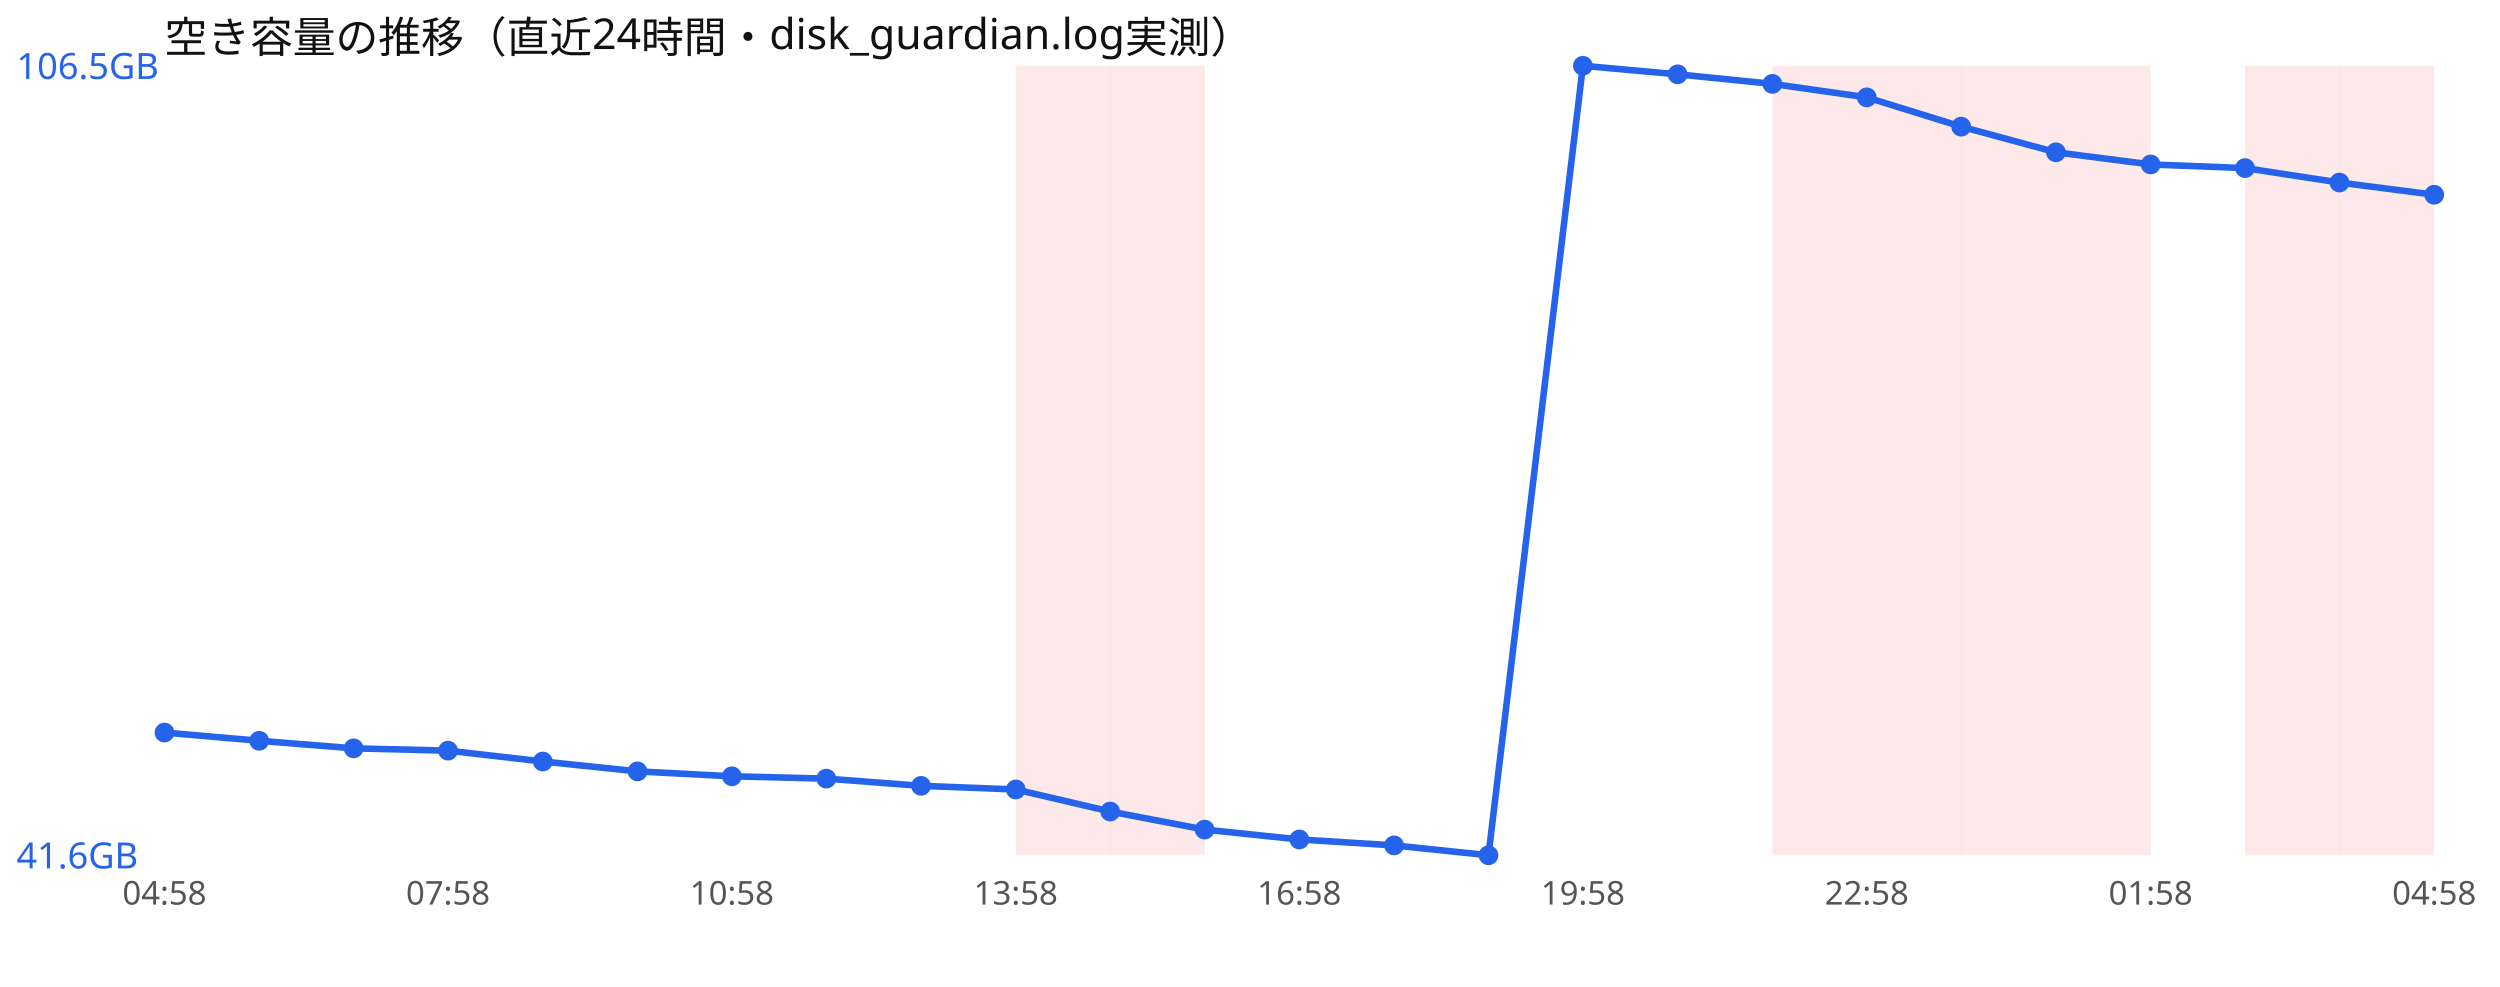
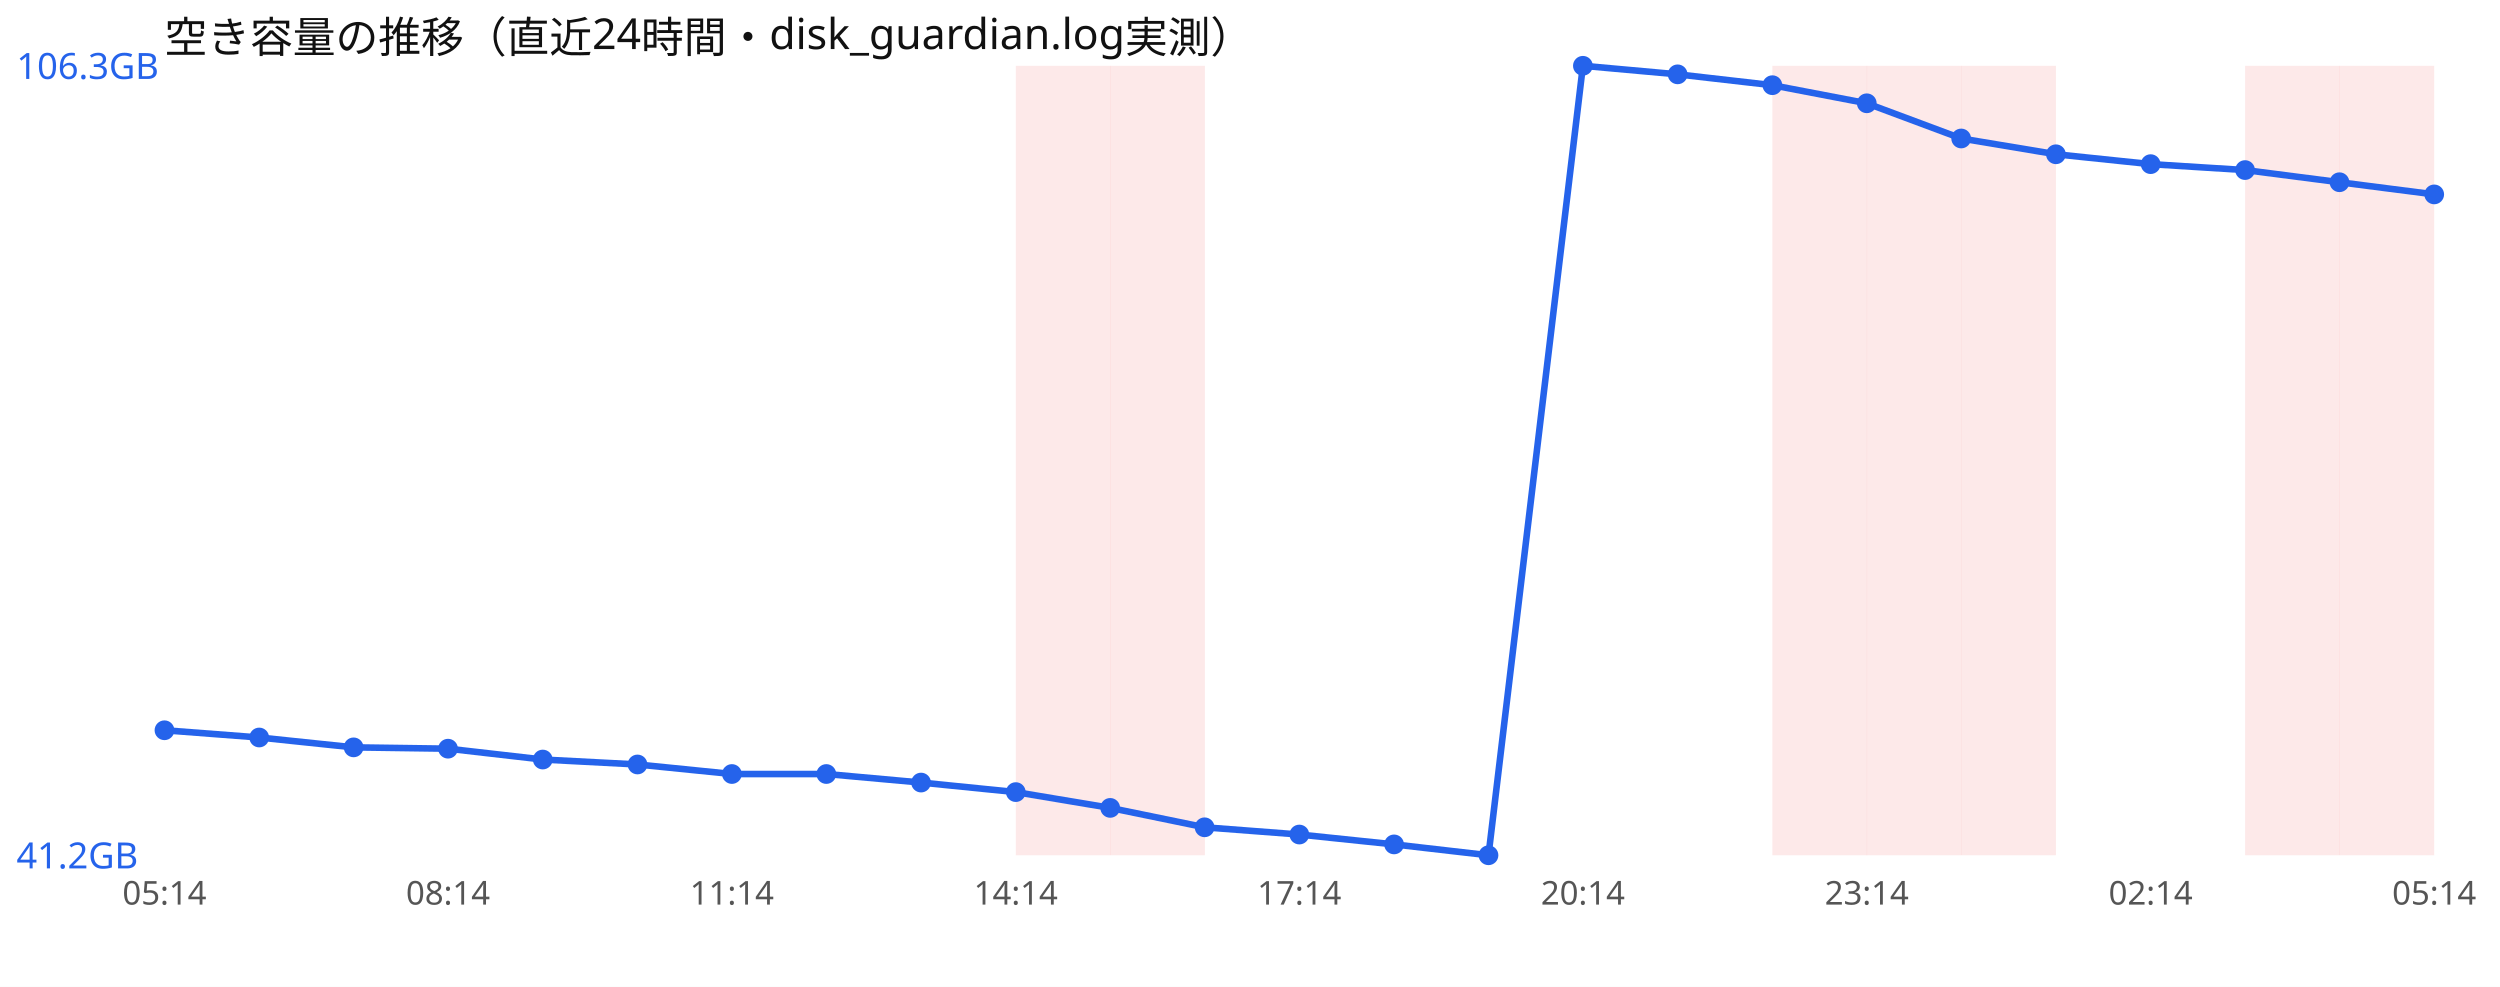
<svg xmlns="http://www.w3.org/2000/svg" width="760" height="300" viewBox="0 0 760 300" font-family="sans-serif">
  <rect width="760" height="300" fill="#ffffff" />
  <text x="50" y="16" font-size="13" fill="#111">空き容量の推移（直近24時間・disk_guardian.log実測）</text>
  <rect x="308.8" y="20" width="28.8" height="240" fill="#ef4444" opacity="0.12" />
  <rect x="337.5" y="20" width="28.8" height="240" fill="#ef4444" opacity="0.12" />
  <rect x="538.8" y="20" width="28.8" height="240" fill="#ef4444" opacity="0.12" />
  <rect x="567.5" y="20" width="28.8" height="240" fill="#ef4444" opacity="0.12" />
  <rect x="596.2" y="20" width="28.8" height="240" fill="#ef4444" opacity="0.12" />
-   <rect x="625.0" y="20" width="28.8" height="240" fill="#ef4444" opacity="0.12" />
  <rect x="682.5" y="20" width="28.8" height="240" fill="#ef4444" opacity="0.12" />
  <rect x="711.2" y="20" width="28.8" height="240" fill="#ef4444" opacity="0.12" />
-   <polyline points="50.0,222.7 78.8,225.2 107.5,227.5 136.2,228.2 165.0,231.5 193.8,234.5 222.5,236.0 251.2,236.7 280.0,238.9 308.8,240.0 337.5,246.7 366.2,252.2 395.0,255.2 423.8,257.0 452.5,260.0 481.2,20.0 510.0,22.6 538.8,25.5 567.5,29.6 596.2,38.5 625.0,46.3 653.8,50.0 682.5,51.1 711.2,55.5 740.0,59.2" fill="none" stroke="#2563eb" stroke-width="2" />
-   <circle cx="50.0" cy="222.7" r="3" fill="#2563eb" />
-   <circle cx="78.8" cy="225.2" r="3" fill="#2563eb" />
-   <circle cx="107.5" cy="227.5" r="3" fill="#2563eb" />
-   <circle cx="136.2" cy="228.2" r="3" fill="#2563eb" />
-   <circle cx="165.0" cy="231.5" r="3" fill="#2563eb" />
-   <circle cx="193.8" cy="234.5" r="3" fill="#2563eb" />
-   <circle cx="222.5" cy="236.0" r="3" fill="#2563eb" />
-   <circle cx="251.2" cy="236.7" r="3" fill="#2563eb" />
-   <circle cx="280.0" cy="238.9" r="3" fill="#2563eb" />
-   <circle cx="308.8" cy="240.0" r="3" fill="#2563eb" />
-   <circle cx="337.5" cy="246.7" r="3" fill="#2563eb" />
-   <circle cx="366.2" cy="252.2" r="3" fill="#2563eb" />
-   <circle cx="395.0" cy="255.2" r="3" fill="#2563eb" />
-   <circle cx="423.8" cy="257.0" r="3" fill="#2563eb" />
+   <polyline points="50.0,222.0 78.8,224.2 107.5,227.2 136.2,227.6 165.0,230.9 193.8,232.4 222.5,235.3 251.2,235.3 280.0,237.9 308.8,240.8 337.5,245.6 366.2,251.5 395.0,253.7 423.8,256.7 452.5,260.0 481.2,20.0 510.0,22.6 538.8,25.9 567.5,31.4 596.2,42.1 625.0,46.9 653.8,49.9 682.5,51.7 711.2,55.4 740.0,59.1" fill="none" stroke="#2563eb" stroke-width="2" />
+   <circle cx="50.0" cy="222.0" r="3" fill="#2563eb" />
+   <circle cx="78.8" cy="224.2" r="3" fill="#2563eb" />
+   <circle cx="107.5" cy="227.2" r="3" fill="#2563eb" />
+   <circle cx="136.2" cy="227.6" r="3" fill="#2563eb" />
+   <circle cx="165.0" cy="230.9" r="3" fill="#2563eb" />
+   <circle cx="193.8" cy="232.4" r="3" fill="#2563eb" />
+   <circle cx="222.5" cy="235.3" r="3" fill="#2563eb" />
+   <circle cx="251.2" cy="235.3" r="3" fill="#2563eb" />
+   <circle cx="280.0" cy="237.9" r="3" fill="#2563eb" />
+   <circle cx="308.8" cy="240.8" r="3" fill="#2563eb" />
+   <circle cx="337.5" cy="245.6" r="3" fill="#2563eb" />
+   <circle cx="366.2" cy="251.5" r="3" fill="#2563eb" />
+   <circle cx="395.0" cy="253.7" r="3" fill="#2563eb" />
+   <circle cx="423.8" cy="256.7" r="3" fill="#2563eb" />
  <circle cx="452.5" cy="260.0" r="3" fill="#2563eb" />
  <circle cx="481.2" cy="20.0" r="3" fill="#2563eb" />
  <circle cx="510.0" cy="22.6" r="3" fill="#2563eb" />
-   <circle cx="538.8" cy="25.5" r="3" fill="#2563eb" />
-   <circle cx="567.5" cy="29.6" r="3" fill="#2563eb" />
-   <circle cx="596.2" cy="38.5" r="3" fill="#2563eb" />
-   <circle cx="625.0" cy="46.3" r="3" fill="#2563eb" />
-   <circle cx="653.8" cy="50.0" r="3" fill="#2563eb" />
-   <circle cx="682.5" cy="51.1" r="3" fill="#2563eb" />
-   <circle cx="711.2" cy="55.5" r="3" fill="#2563eb" />
-   <circle cx="740.0" cy="59.2" r="3" fill="#2563eb" />
-   <text x="5" y="24.0" font-size="11" fill="#2563eb">106.5GB</text>
-   <text x="5" y="264.0" font-size="11" fill="#2563eb">41.6GB</text>
-   <text x="50.0" y="275" font-size="10" fill="#555" text-anchor="middle">04:58</text>
-   <text x="136.2" y="275" font-size="10" fill="#555" text-anchor="middle">07:58</text>
-   <text x="222.5" y="275" font-size="10" fill="#555" text-anchor="middle">10:58</text>
-   <text x="308.8" y="275" font-size="10" fill="#555" text-anchor="middle">13:58</text>
-   <text x="395.0" y="275" font-size="10" fill="#555" text-anchor="middle">16:58</text>
-   <text x="481.2" y="275" font-size="10" fill="#555" text-anchor="middle">19:58</text>
-   <text x="567.5" y="275" font-size="10" fill="#555" text-anchor="middle">22:58</text>
-   <text x="653.8" y="275" font-size="10" fill="#555" text-anchor="middle">01:58</text>
-   <text x="740.0" y="275" font-size="10" fill="#555" text-anchor="middle">04:58</text>
+   <circle cx="538.8" cy="25.9" r="3" fill="#2563eb" />
+   <circle cx="567.5" cy="31.4" r="3" fill="#2563eb" />
+   <circle cx="596.2" cy="42.1" r="3" fill="#2563eb" />
+   <circle cx="625.0" cy="46.9" r="3" fill="#2563eb" />
+   <circle cx="653.8" cy="49.9" r="3" fill="#2563eb" />
+   <circle cx="682.5" cy="51.7" r="3" fill="#2563eb" />
+   <circle cx="711.2" cy="55.4" r="3" fill="#2563eb" />
+   <circle cx="740.0" cy="59.1" r="3" fill="#2563eb" />
+   <text x="5" y="24.0" font-size="11" fill="#2563eb">106.3GB</text>
+   <text x="5" y="264.0" font-size="11" fill="#2563eb">41.2GB</text>
+   <text x="50.0" y="275" font-size="10" fill="#555" text-anchor="middle">05:14</text>
+   <text x="136.2" y="275" font-size="10" fill="#555" text-anchor="middle">08:14</text>
+   <text x="222.5" y="275" font-size="10" fill="#555" text-anchor="middle">11:14</text>
+   <text x="308.8" y="275" font-size="10" fill="#555" text-anchor="middle">14:14</text>
+   <text x="395.0" y="275" font-size="10" fill="#555" text-anchor="middle">17:14</text>
+   <text x="481.2" y="275" font-size="10" fill="#555" text-anchor="middle">20:14</text>
+   <text x="567.5" y="275" font-size="10" fill="#555" text-anchor="middle">23:14</text>
+   <text x="653.8" y="275" font-size="10" fill="#555" text-anchor="middle">02:14</text>
+   <text x="740.0" y="275" font-size="10" fill="#555" text-anchor="middle">05:14</text>
</svg>
